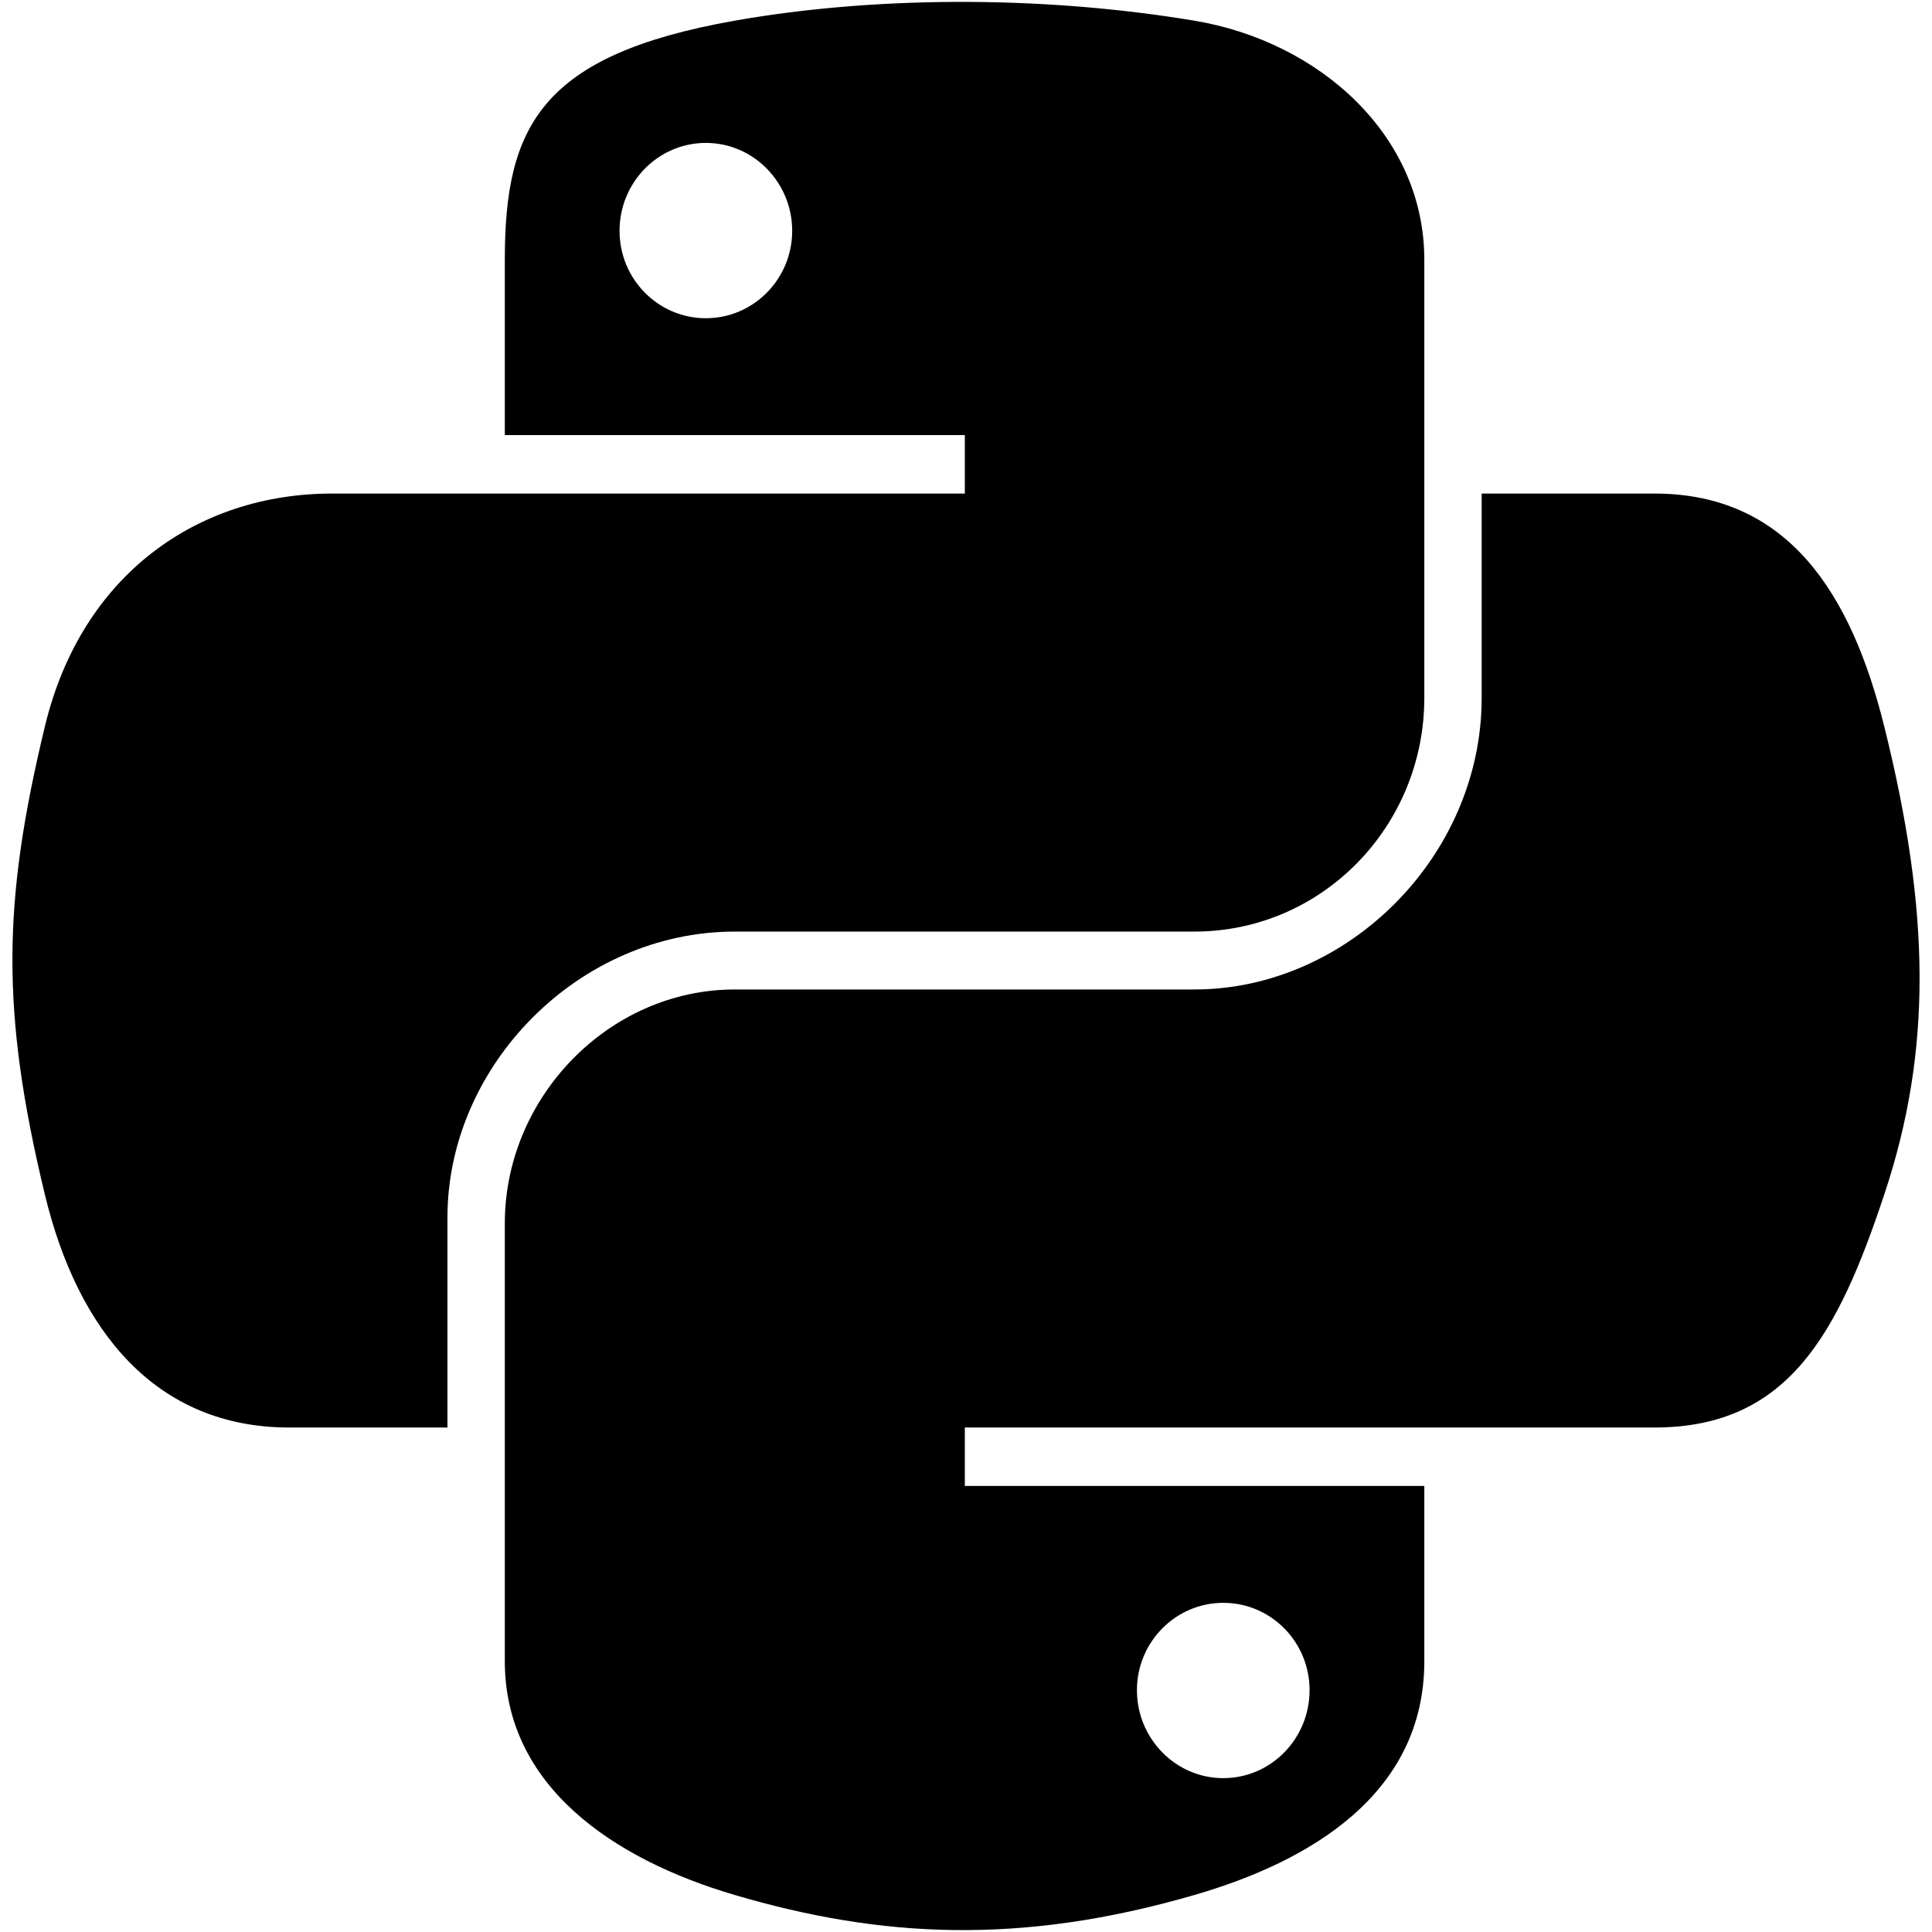
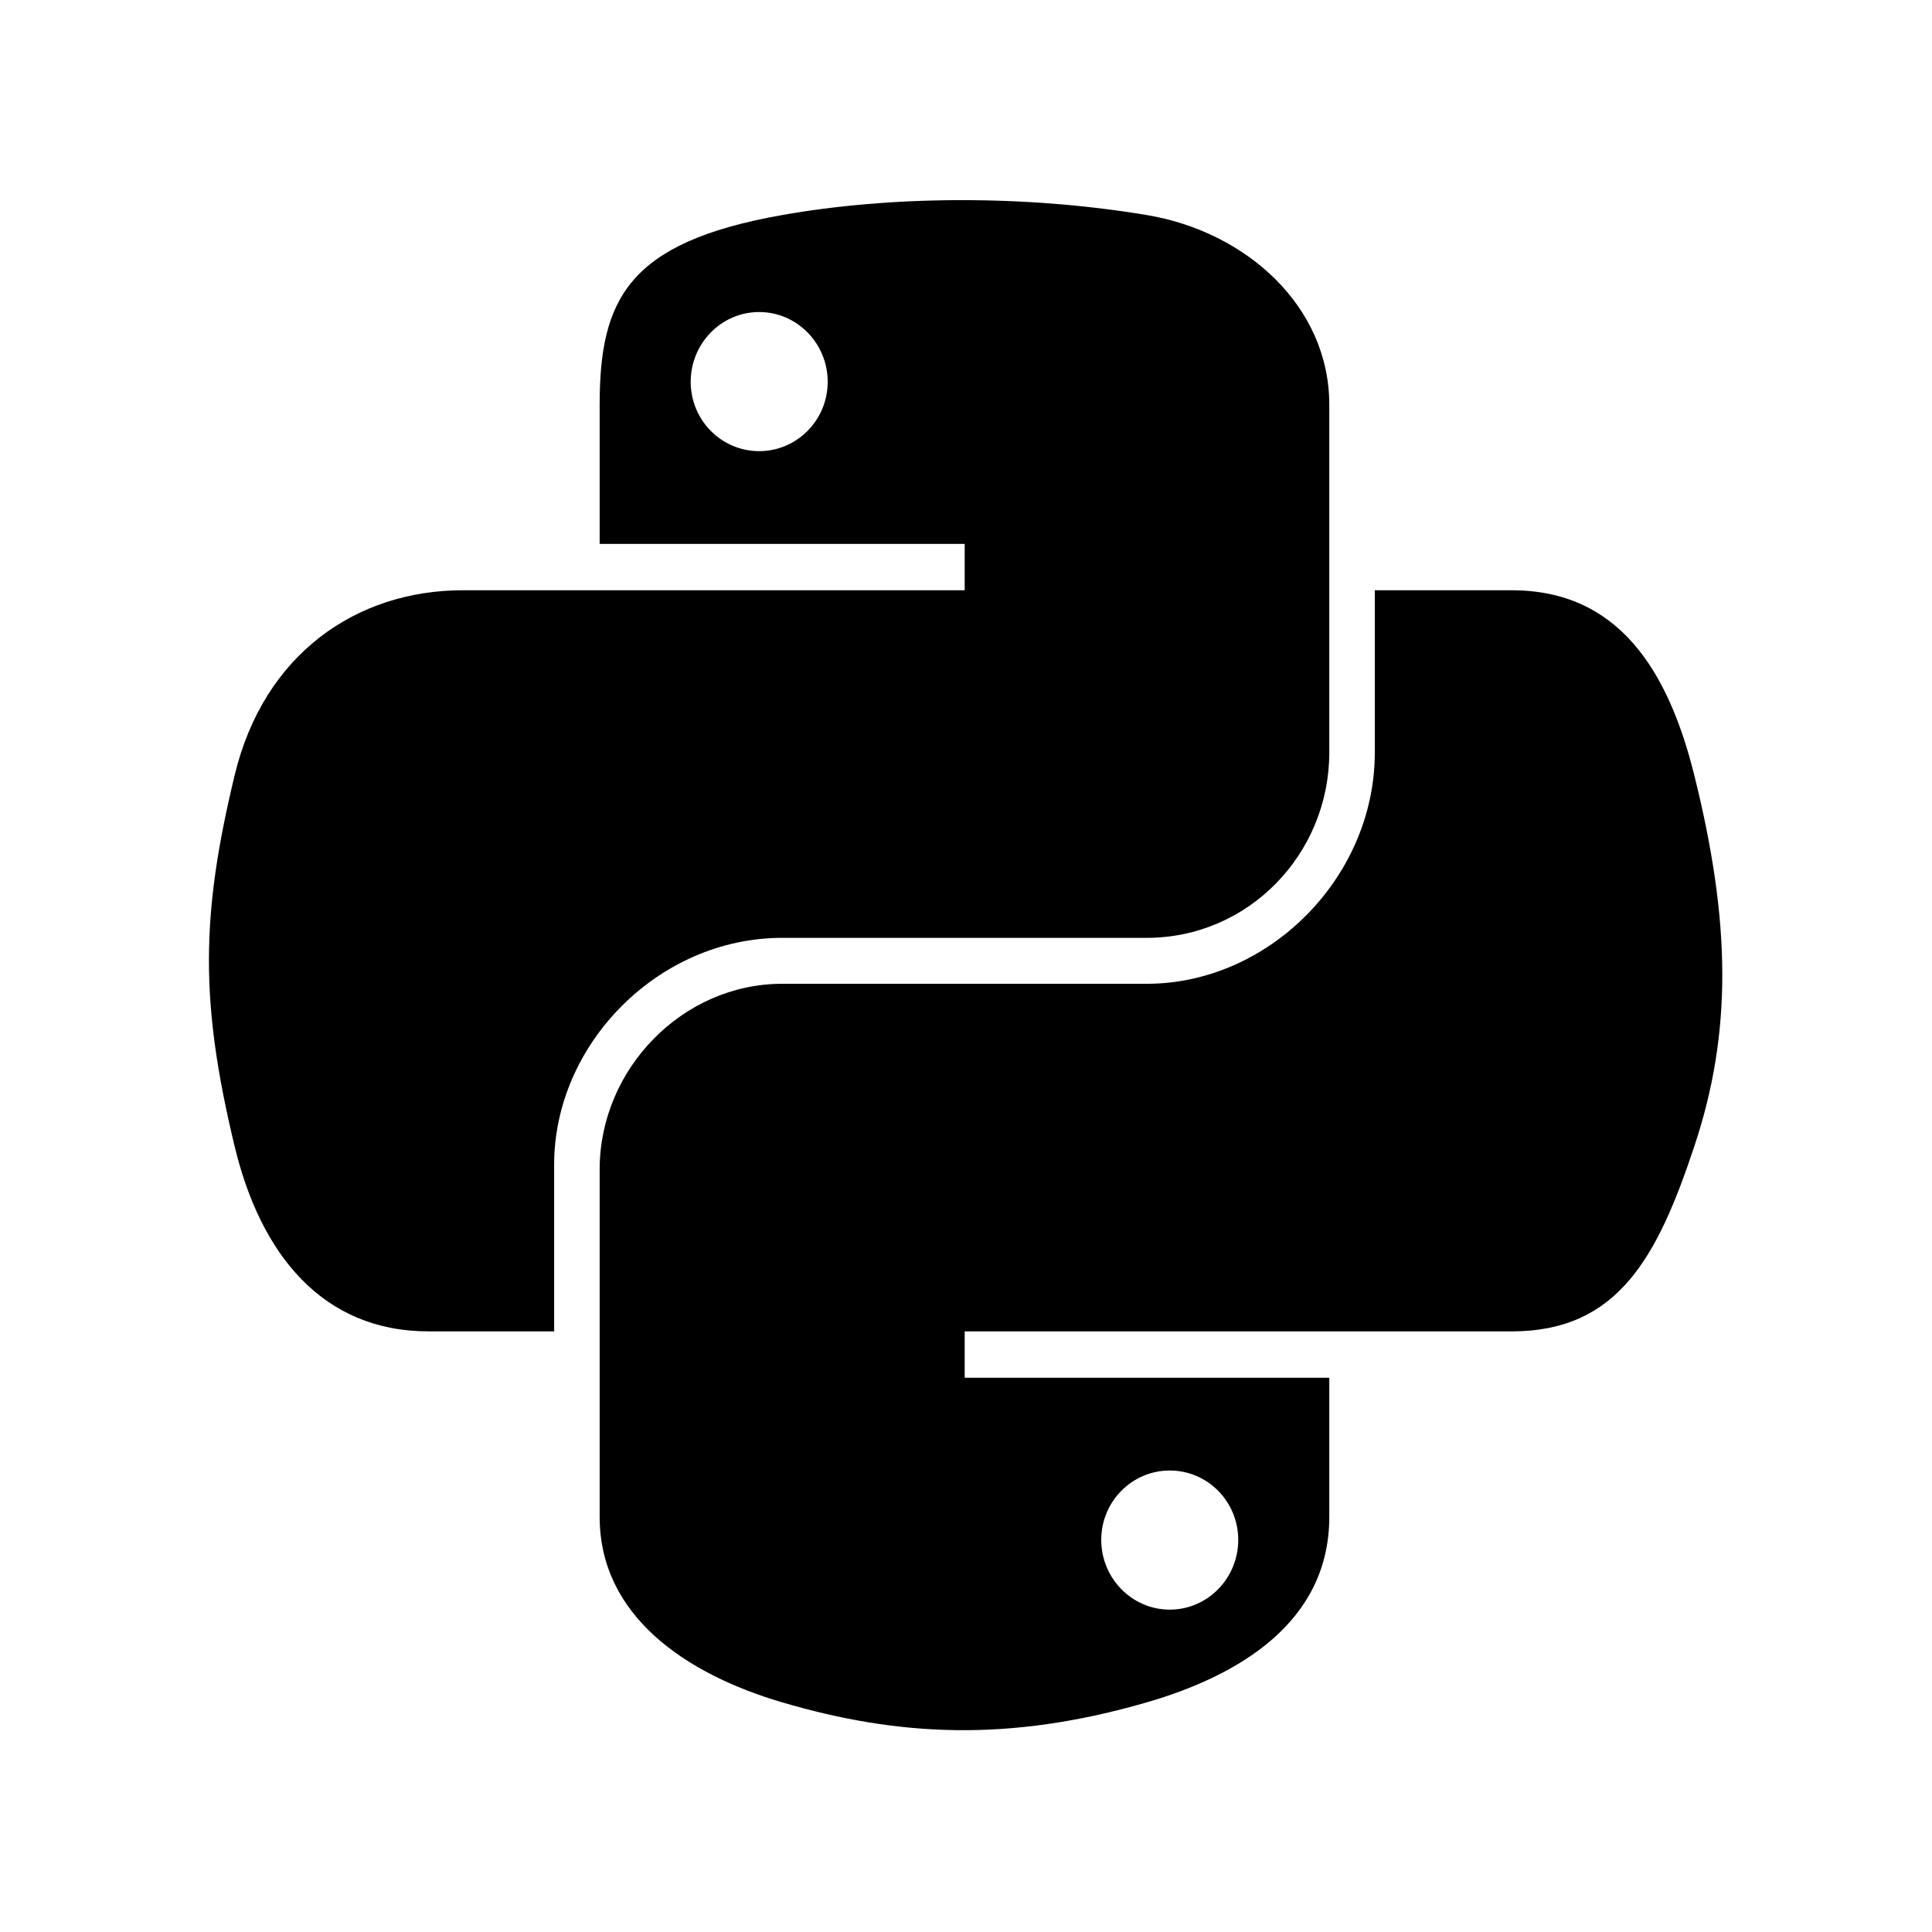
- <svg xmlns="http://www.w3.org/2000/svg" fill="#000000" version="1.1" width="800px" height="800px" viewBox="0 0 512 512" enable-background="new 0 0 512 512" xml:space="preserve">
-   <g id="5151e0c8492e5103c096af88a51ec286">
-     <path display="inline" d="M194.734,246.879h121.768c33.9,0,60.956-27.908,60.956-61.95V68.846c0-33.035-27.87-57.855-60.956-63.371   c-20.943-3.484-42.673-5.069-63.51-4.971c-20.845,0.097-40.74,1.874-58.258,4.971c-51.586,9.117-60.952,28.191-60.952,63.371   v46.463H255.69v15.486H133.782h-45.75c-35.434,0-66.459,21.295-76.158,61.808c-11.192,46.435-11.694,75.409,0,123.898   c8.666,36.088,29.359,61.807,64.79,61.807h41.917v-55.699C118.581,282.37,153.39,246.879,194.734,246.879z M187.063,84.333   c-12.636,0-22.877-10.355-22.877-23.161c0-12.849,10.241-23.3,22.877-23.3c12.594,0,22.873,10.451,22.873,23.3   C209.936,73.979,199.658,84.333,187.063,84.333z M499.37,192.603c-8.761-35.27-25.484-61.808-60.96-61.808h-45.75v54.134   c0,41.972-35.582,77.292-76.158,77.292H194.734c-33.349,0-60.952,28.547-60.952,61.954v116.079   c0,33.037,28.726,52.476,60.952,61.943c38.589,11.353,75.59,13.409,121.768,0c30.688-8.876,60.956-26.764,60.956-61.943v-46.461   H255.69v-15.486h121.768h60.952c35.431,0,48.638-24.715,60.96-61.807C512.092,278.314,511.549,241.589,499.37,192.603z    M324.178,424.766c12.64,0,22.873,10.356,22.873,23.156c0,12.85-10.233,23.305-22.873,23.305   c-12.595,0-22.877-10.455-22.877-23.305C301.301,435.122,311.583,424.766,324.178,424.766z">
- 
- </path>
-   </g>
+ <svg xmlns="http://www.w3.org/2000/svg" width="128" height="128" version="1.1">
+   <path d="m 63.377,13.26 c -4.134,0.019 -8.082,0.372 -11.556,0.987 -10.234,1.808 -12.092,5.592 -12.092,12.571 l 0,9.217 24.184,0 0,3.072 -24.184,0 -9.076,0 c -7.029,0 -13.183,4.225 -15.108,12.261 -2.22,9.212 -2.319,14.96 0,24.578 1.719,7.16 5.824,12.261 12.853,12.261 l 8.315,0 0,-11.049 c 0,-7.982 6.906,-15.023 15.108,-15.023 l 24.156,0 c 6.724,0 12.092,-5.536 12.092,-12.289 l 0,-23.028 c 0,-6.554 -5.529,-11.477 -12.092,-12.571 -4.154,-0.692 -8.465,-1.006 -12.599,-0.987 z m -13.078,7.413 c 2.498,0 4.538,2.073 4.538,4.623 0,2.54 -2.04,4.594 -4.538,4.594 -2.507,0 -4.538,-2.054 -4.538,-4.594 -1.3e-5,-2.549 2.031,-4.623 4.538,-4.623 z m 40.786,18.434 0,10.739 c 0,8.326 -7.059,15.333 -15.108,15.333 l -24.156,0 c -6.617,0 -12.092,5.663 -12.092,12.289 l 0,23.028 c 0,6.554 5.699,10.409 12.092,12.289 7.655,2.251 14.996,2.658 24.156,0 6.088,-1.763 12.092,-5.31 12.092,-12.289 l 0,-9.217 -24.156,0 0,-3.072 24.156,0 12.092,0 c 7.028,0 9.648,-4.903 12.092,-12.261 2.525,-7.575 2.417,-14.861 0,-24.578 -1.737,-6.997 -5.054,-12.261 -12.092,-12.261 l -9.076,0 z M 77.498,97.425 c 2.507,0 4.538,2.054 4.538,4.594 0,2.549 -2.031,4.623 -4.538,4.623 -2.498,0 -4.538,-2.073 -4.538,-4.623 0,-2.54 2.04,-4.594 4.538,-4.594 z" />
</svg>
